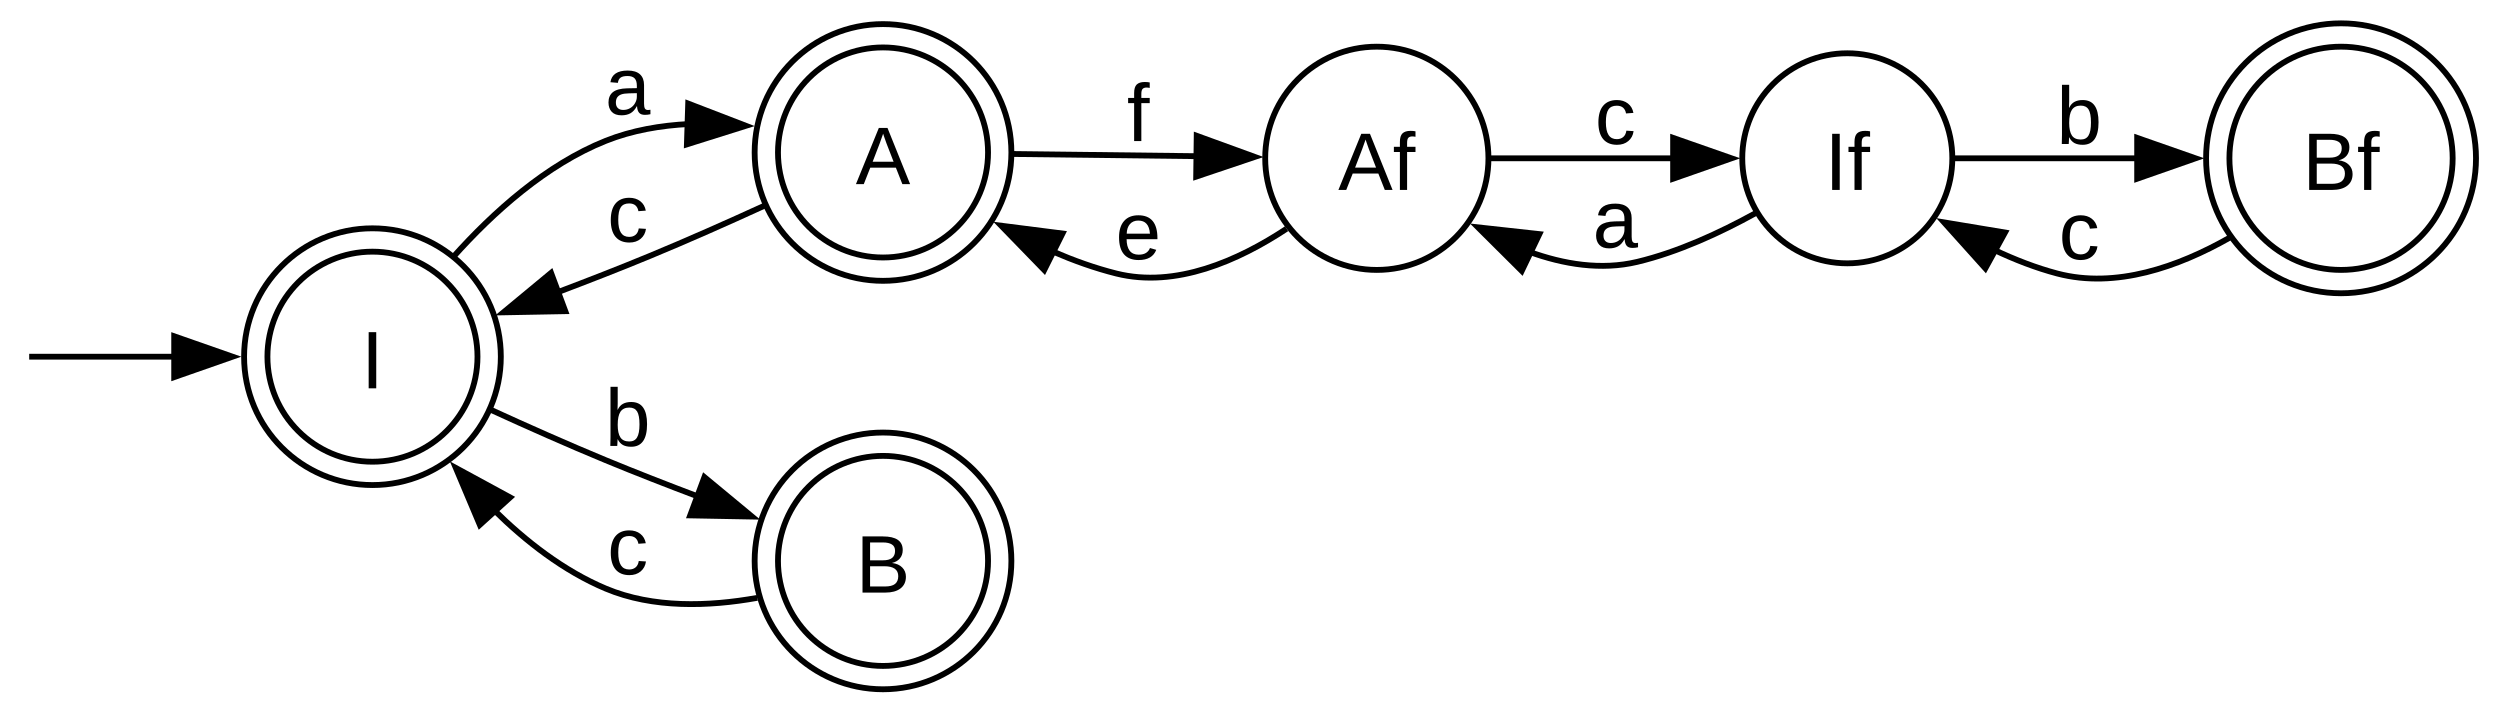
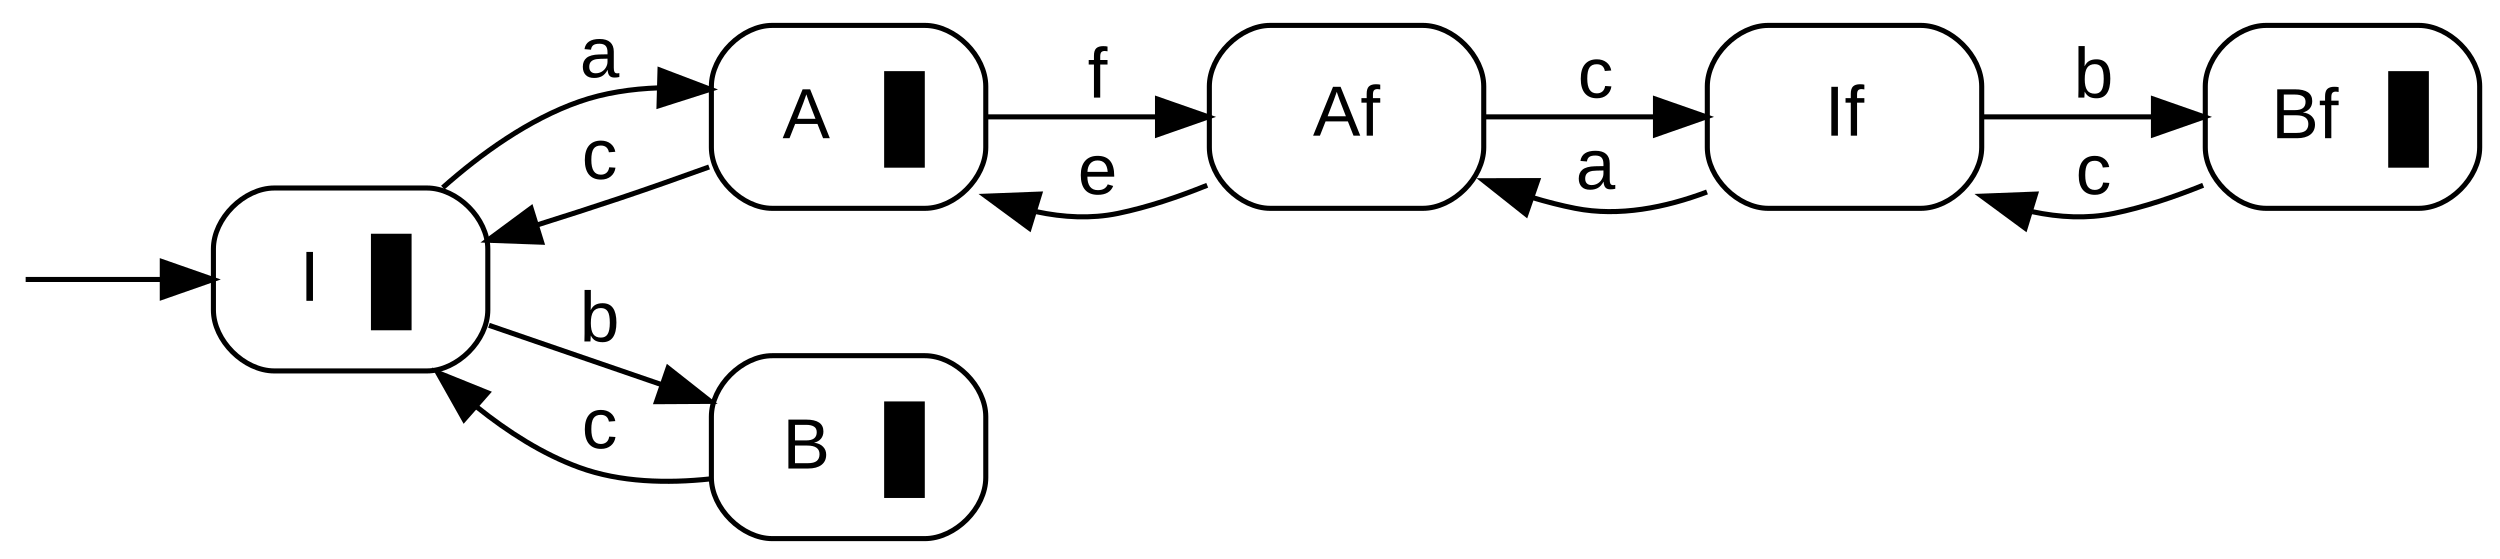
- <svg xmlns="http://www.w3.org/2000/svg" width="428pt" height="122pt" viewBox="0.00 0.00 428.23 122.13">
-   <g id="graph0" class="graph" transform="scale(1 1) rotate(0) translate(4 118.13)">
+ <svg xmlns="http://www.w3.org/2000/svg" width="492pt" height="110pt" viewBox="0.00 0.00 492.00 110.00">
+   <g id="graph0" class="graph" transform="scale(1 1) rotate(0) translate(4 106)">
    <g id="node1" class="node">
</g>
    <g id="node2" class="node">
-       <ellipse fill="none" stroke="black" cx="59.72" cy="-57" rx="18" ry="18" />
-       <ellipse fill="none" stroke="black" cx="59.72" cy="-57" rx="22" ry="22" />
-       <text text-anchor="middle" x="59.72" y="-51.58" font-family="Arial" font-size="14.00">I</text>
+       <path fill="none" stroke="black" d="M80,-69C80,-69 50,-69 50,-69 44,-69 38,-63 38,-57 38,-57 38,-45 38,-45 38,-39 44,-33 50,-33 50,-33 80,-33 80,-33 86,-33 92,-39 92,-45 92,-45 92,-57 92,-57 92,-63 86,-69 80,-69" />
+       <text text-anchor="start" x="55" y="-46.8" font-family="Arial" font-size="14.00">I</text>
+       <polygon fill="black" stroke="transparent" points="69,-41 69,-60 77,-60 77,-41 69,-41" />
    </g>
    <g id="edge1" class="edge">
-       <path fill="none" stroke="black" d="M0.89,-57C2.38,-57 13.74,-57 26,-57" />
-       <polygon fill="black" stroke="black" points="25.74,-60.5 35.74,-57 25.74,-53.5 25.74,-60.5" />
+       <path fill="none" stroke="black" d="M1.05,-51C1.88,-51 14.11,-51 27.57,-51" />
+       <polygon fill="black" stroke="black" points="27.94,-54.5 37.94,-51 27.94,-47.5 27.94,-54.5" />
    </g>
    <g id="node3" class="node">
-       <ellipse fill="none" stroke="black" cx="147.22" cy="-92" rx="18" ry="18" />
-       <ellipse fill="none" stroke="black" cx="147.22" cy="-92" rx="22" ry="22" />
-       <text text-anchor="middle" x="147.22" y="-86.58" font-family="Arial" font-size="14.00">A</text>
+       <path fill="none" stroke="black" d="M178,-101C178,-101 148,-101 148,-101 142,-101 136,-95 136,-89 136,-89 136,-77 136,-77 136,-71 142,-65 148,-65 148,-65 178,-65 178,-65 184,-65 190,-71 190,-77 190,-77 190,-89 190,-89 190,-95 184,-101 178,-101" />
+       <text text-anchor="start" x="150" y="-78.8" font-family="Arial" font-size="14.00">A</text>
+       <polygon fill="black" stroke="transparent" points="170,-73 170,-92 178,-92 178,-73 170,-73" />
    </g>
    <g id="edge2" class="edge">
-       <path fill="none" stroke="black" d="M73.58,-74.11C80.41,-81.74 89.49,-89.92 99.72,-94 104.2,-95.79 109.11,-96.63 114.01,-96.88" />
-       <polygon fill="black" stroke="black" points="113.83,-100.38 123.72,-96.57 113.61,-93.39 113.83,-100.38" />
-       <text text-anchor="middle" x="103.47" y="-98.51" font-family="Arial" font-size="14.00">a</text>
+       <path fill="none" stroke="black" d="M83.14,-69.08C90.66,-75.75 100.05,-82.52 110,-86 114.94,-87.73 120.31,-88.52 125.65,-88.71" />
+       <polygon fill="black" stroke="black" points="125.89,-92.2 135.79,-88.43 125.7,-85.21 125.89,-92.2" />
+       <text text-anchor="middle" x="114" y="-90.8" font-family="Arial" font-size="14.00">a</text>
    </g>
    <g id="node4" class="node">
-       <ellipse fill="none" stroke="black" cx="147.22" cy="-22" rx="18" ry="18" />
-       <ellipse fill="none" stroke="black" cx="147.22" cy="-22" rx="22" ry="22" />
-       <text text-anchor="middle" x="147.22" y="-16.57" font-family="Arial" font-size="14.00">B</text>
+       <path fill="none" stroke="black" d="M178,-36C178,-36 148,-36 148,-36 142,-36 136,-30 136,-24 136,-24 136,-12 136,-12 136,-6 142,0 148,0 148,0 178,0 178,0 184,0 190,-6 190,-12 190,-12 190,-24 190,-24 190,-30 184,-36 178,-36" />
+       <text text-anchor="start" x="150" y="-13.8" font-family="Arial" font-size="14.00">B</text>
+       <polygon fill="black" stroke="transparent" points="170,-8 170,-27 178,-27 178,-8 170,-8" />
    </g>
    <g id="edge3" class="edge">
-       <path fill="none" stroke="black" d="M80.04,-47.88C86.28,-45.02 93.26,-41.92 99.72,-39.25 104.82,-37.14 110.29,-35.01 115.61,-33" />
-       <polygon fill="black" stroke="black" points="116.61,-36.36 124.77,-29.6 114.17,-29.8 116.61,-36.36" />
-       <text text-anchor="middle" x="103.47" y="-41.7" font-family="Arial" font-size="14.00">b</text>
+       <path fill="none" stroke="black" d="M92.23,-41.98C102.71,-38.38 114.94,-34.18 126.21,-30.3" />
+       <polygon fill="black" stroke="black" points="127.48,-33.57 135.8,-27.01 125.2,-26.95 127.48,-33.57" />
+       <text text-anchor="middle" x="114" y="-38.8" font-family="Arial" font-size="14.00">b</text>
    </g>
    <g id="edge4" class="edge">
-       <path fill="none" stroke="black" d="M126.9,-82.88C120.66,-80.02 113.68,-76.92 107.22,-74.25 102.12,-72.14 96.65,-70.01 91.33,-68" />
-       <polygon fill="black" stroke="black" points="92.77,-64.8 82.17,-64.6 90.33,-71.36 92.77,-64.8" />
-       <text text-anchor="middle" x="103.47" y="-76.7" font-family="Arial" font-size="14.00">c</text>
+       <path fill="none" stroke="black" d="M135.55,-73.14C129.78,-71.06 123.7,-68.91 118,-67 112.74,-65.24 107.15,-63.44 101.67,-61.72" />
+       <polygon fill="black" stroke="black" points="102.59,-58.34 92,-58.72 100.52,-65.02 102.59,-58.34" />
+       <text text-anchor="middle" x="114" y="-70.8" font-family="Arial" font-size="14.00">c</text>
    </g>
    <g id="node7" class="node">
-       <ellipse fill="none" stroke="black" cx="231.85" cy="-91" rx="19.13" ry="19.13" />
-       <text text-anchor="middle" x="231.85" y="-85.58" font-family="Arial" font-size="14.00">Af</text>
+       <path fill="none" stroke="black" d="M276,-101C276,-101 246,-101 246,-101 240,-101 234,-95 234,-89 234,-89 234,-77 234,-77 234,-71 240,-65 246,-65 246,-65 276,-65 276,-65 282,-65 288,-71 288,-77 288,-77 288,-89 288,-89 288,-95 282,-101 276,-101" />
+       <text text-anchor="middle" x="261" y="-79.3" font-family="Arial" font-size="14.00">Af</text>
    </g>
    <g id="edge5" class="edge">
-       <path fill="none" stroke="black" d="M169.5,-91.74C179.16,-91.63 190.74,-91.49 201.23,-91.36" />
-       <polygon fill="black" stroke="black" points="200.98,-94.86 210.93,-91.24 200.89,-87.86 200.98,-94.86" />
-       <text text-anchor="middle" x="190.97" y="-93.95" font-family="Arial" font-size="14.00">f</text>
+       <path fill="none" stroke="black" d="M190.23,-83C200.5,-83 212.45,-83 223.53,-83" />
+       <polygon fill="black" stroke="black" points="223.8,-86.5 233.8,-83 223.8,-79.5 223.8,-86.5" />
+       <text text-anchor="middle" x="212" y="-86.8" font-family="Arial" font-size="14.00">f</text>
    </g>
    <g id="edge6" class="edge">
-       <path fill="none" stroke="black" d="M125.67,-15.67C117.34,-14.17 107.8,-13.86 99.72,-17.25 92.53,-20.27 86,-25.33 80.43,-30.84" />
-       <polygon fill="black" stroke="black" points="78.12,-28.18 74,-37.94 83.31,-32.88 78.12,-28.18" />
-       <text text-anchor="middle" x="103.47" y="-19.7" font-family="Arial" font-size="14.00">c</text>
+       <path fill="none" stroke="black" d="M135.76,-11.75C127.33,-10.85 118.08,-11.05 110,-14 102.78,-16.63 95.92,-21.03 89.86,-25.89" />
+       <polygon fill="black" stroke="black" points="87.33,-23.45 82.13,-32.68 91.96,-28.71 87.33,-23.45" />
+       <text text-anchor="middle" x="114" y="-17.8" font-family="Arial" font-size="14.00">c</text>
    </g>
    <g id="node5" class="node">
-       <ellipse fill="none" stroke="black" cx="397.1" cy="-91" rx="19.13" ry="19.13" />
-       <ellipse fill="none" stroke="black" cx="397.1" cy="-91" rx="23.13" ry="23.13" />
-       <text text-anchor="middle" x="397.1" y="-85.58" font-family="Arial" font-size="14.00">Bf</text>
+       <path fill="none" stroke="black" d="M472,-101C472,-101 442,-101 442,-101 436,-101 430,-95 430,-89 430,-89 430,-77 430,-77 430,-71 436,-65 442,-65 442,-65 472,-65 472,-65 478,-65 484,-71 484,-77 484,-77 484,-89 484,-89 484,-95 478,-101 472,-101" />
+       <text text-anchor="start" x="443" y="-78.8" font-family="Arial" font-size="14.00">Bf</text>
+       <polygon fill="black" stroke="transparent" points="466,-73 466,-92 474,-92 474,-73 466,-73" />
    </g>
    <g id="node6" class="node">
-       <ellipse fill="none" stroke="black" cx="312.48" cy="-91" rx="18" ry="18" />
-       <text text-anchor="middle" x="312.48" y="-85.58" font-family="Arial" font-size="14.00">If</text>
+       <path fill="none" stroke="black" d="M374,-101C374,-101 344,-101 344,-101 338,-101 332,-95 332,-89 332,-89 332,-77 332,-77 332,-71 338,-65 344,-65 344,-65 374,-65 374,-65 380,-65 386,-71 386,-77 386,-77 386,-89 386,-89 386,-95 380,-101 374,-101" />
+       <text text-anchor="middle" x="359" y="-79.3" font-family="Arial" font-size="14.00">If</text>
    </g>
    <g id="edge11" class="edge">
-       <path fill="none" stroke="black" d="M377.96,-77.37C369.24,-72.42 358.52,-68.61 348.48,-71.25 344.83,-72.21 341.17,-73.64 337.65,-75.3" />
-       <polygon fill="black" stroke="black" points="336.14,-72.14 329.06,-80.02 339.51,-78.28 336.14,-72.14" />
-       <text text-anchor="middle" x="352.23" y="-73.7" font-family="Arial" font-size="14.00">c</text>
+       <path fill="none" stroke="black" d="M429.58,-69.54C423.91,-67.25 417.87,-65.21 412,-64 406.72,-62.91 401.26,-63.21 395.95,-64.34" />
+       <polygon fill="black" stroke="black" points="394.55,-61.11 386.02,-67.39 396.6,-67.8 394.55,-61.11" />
+       <text text-anchor="middle" x="408" y="-67.8" font-family="Arial" font-size="14.00">c</text>
    </g>
    <g id="edge8" class="edge">
-       <path fill="none" stroke="black" d="M330.6,-91C339.76,-91 351.38,-91 362.28,-91" />
-       <polygon fill="black" stroke="black" points="362.16,-94.5 372.16,-91 362.16,-87.5 362.16,-94.5" />
-       <text text-anchor="middle" x="352.23" y="-93.45" font-family="Arial" font-size="14.00">b</text>
+       <path fill="none" stroke="black" d="M386.23,-83C396.5,-83 408.45,-83 419.53,-83" />
+       <polygon fill="black" stroke="black" points="419.8,-86.5 429.8,-83 419.8,-79.5 419.8,-86.5" />
+       <text text-anchor="middle" x="408" y="-86.8" font-family="Arial" font-size="14.00">b</text>
    </g>
    <g id="edge7" class="edge">
-       <path fill="none" stroke="black" d="M296.74,-81.59C290.71,-78.26 283.5,-74.93 276.48,-73.25 270.31,-71.78 263.88,-72.82 257.91,-75" />
-       <polygon fill="black" stroke="black" points="256.69,-71.7 249.18,-79.17 259.71,-78.01 256.69,-71.7" />
-       <text text-anchor="middle" x="272.73" y="-75.7" font-family="Arial" font-size="14.00">a</text>
+       <path fill="none" stroke="black" d="M331.94,-68.22C323.77,-65.15 314.62,-63.3 306,-65 303.19,-65.55 300.34,-66.29 297.5,-67.14" />
+       <polygon fill="black" stroke="black" points="296.31,-63.85 288.01,-70.43 298.6,-70.46 296.31,-63.85" />
+       <text text-anchor="middle" x="310" y="-68.8" font-family="Arial" font-size="14.00">a</text>
+     </g>
+     <g id="edge9" class="edge">
+       <path fill="none" stroke="black" d="M233.58,-69.54C227.91,-67.25 221.87,-65.21 216,-64 210.72,-62.91 205.26,-63.21 199.95,-64.34" />
+       <polygon fill="black" stroke="black" points="198.55,-61.11 190.02,-67.39 200.6,-67.8 198.55,-61.11" />
+       <text text-anchor="middle" x="212" y="-67.8" font-family="Arial" font-size="14.00">e</text>
    </g>
    <g id="edge10" class="edge">
-       <path fill="none" stroke="black" d="M216.39,-78.93C208.11,-73.46 197.38,-68.71 187.22,-71.25 183.57,-72.16 179.89,-73.48 176.33,-75.02" />
-       <polygon fill="black" stroke="black" points="174.85,-71.85 167.47,-79.45 177.98,-78.11 174.85,-71.85" />
-       <text text-anchor="middle" x="190.97" y="-73.7" font-family="Arial" font-size="14.00">e</text>
-     </g>
-     <g id="edge9" class="edge">
-       <path fill="none" stroke="black" d="M251.08,-91C260.51,-91 272.23,-91 282.84,-91" />
-       <polygon fill="black" stroke="black" points="282.63,-94.5 292.63,-91 282.63,-87.5 282.63,-94.5" />
-       <text text-anchor="middle" x="272.73" y="-93.45" font-family="Arial" font-size="14.00">c</text>
+       <path fill="none" stroke="black" d="M288.23,-83C298.5,-83 310.45,-83 321.53,-83" />
+       <polygon fill="black" stroke="black" points="321.8,-86.5 331.8,-83 321.8,-79.5 321.8,-86.5" />
+       <text text-anchor="middle" x="310" y="-86.8" font-family="Arial" font-size="14.00">c</text>
    </g>
  </g>
</svg>
